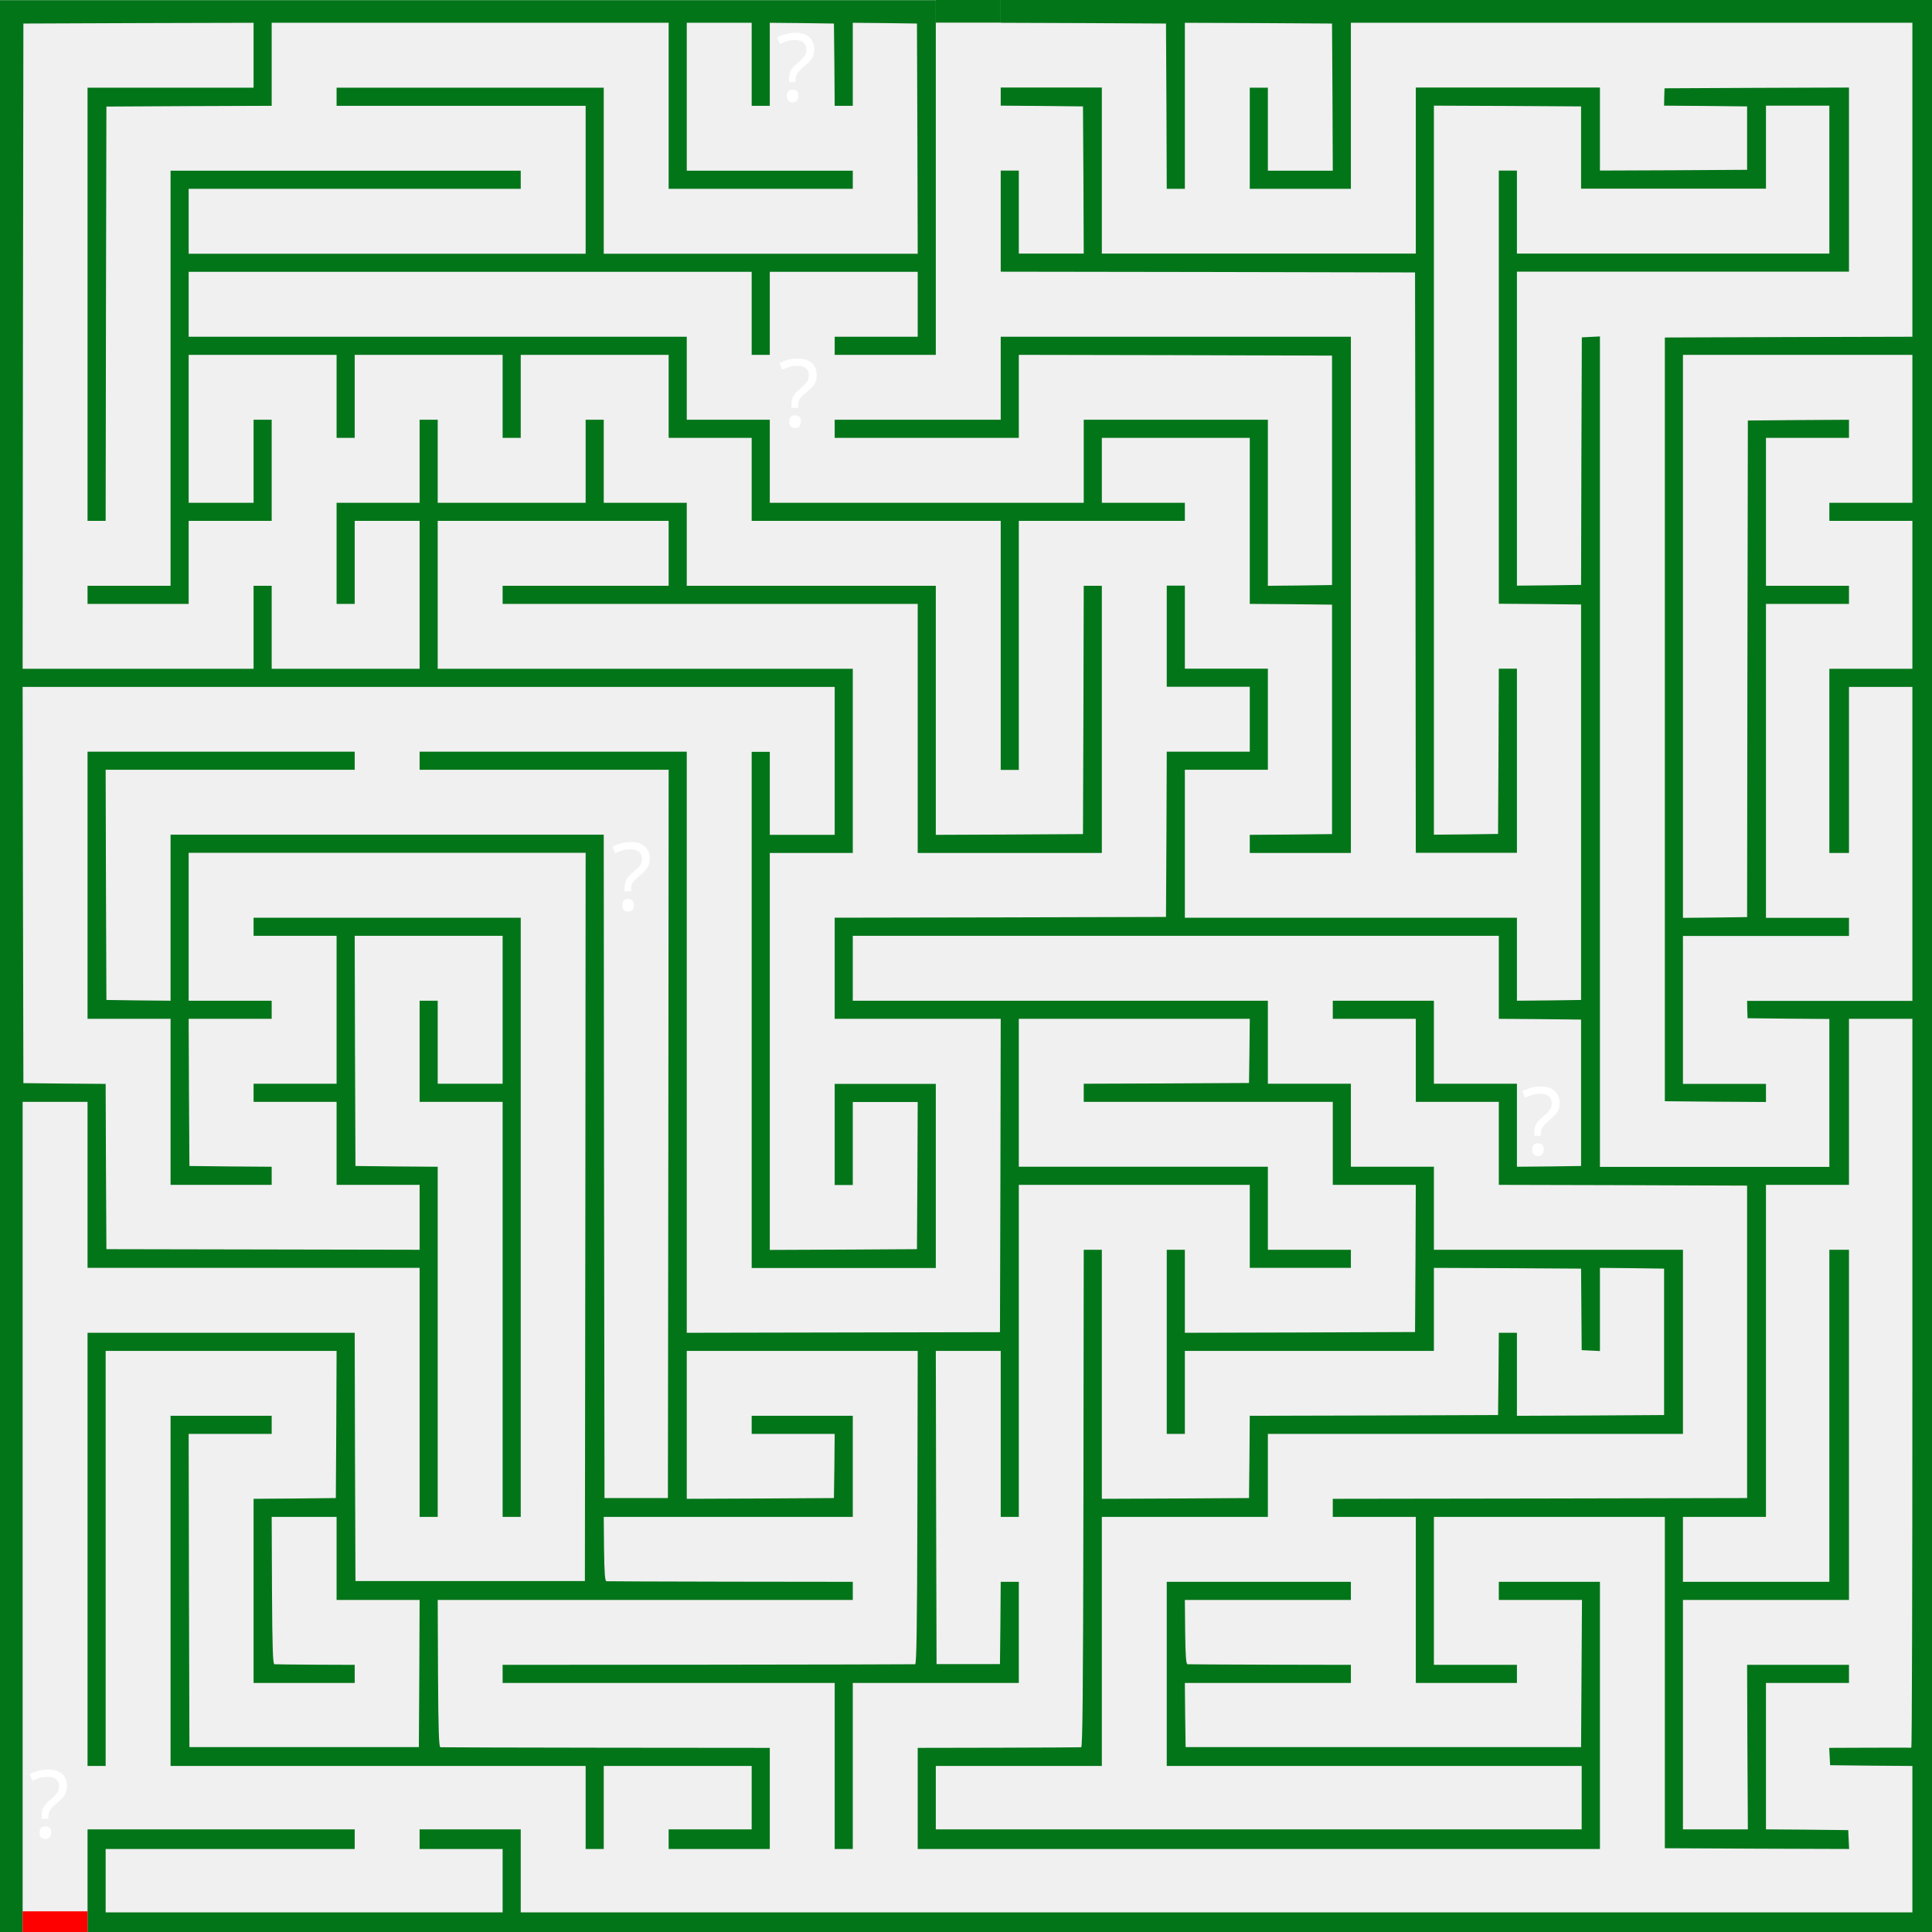
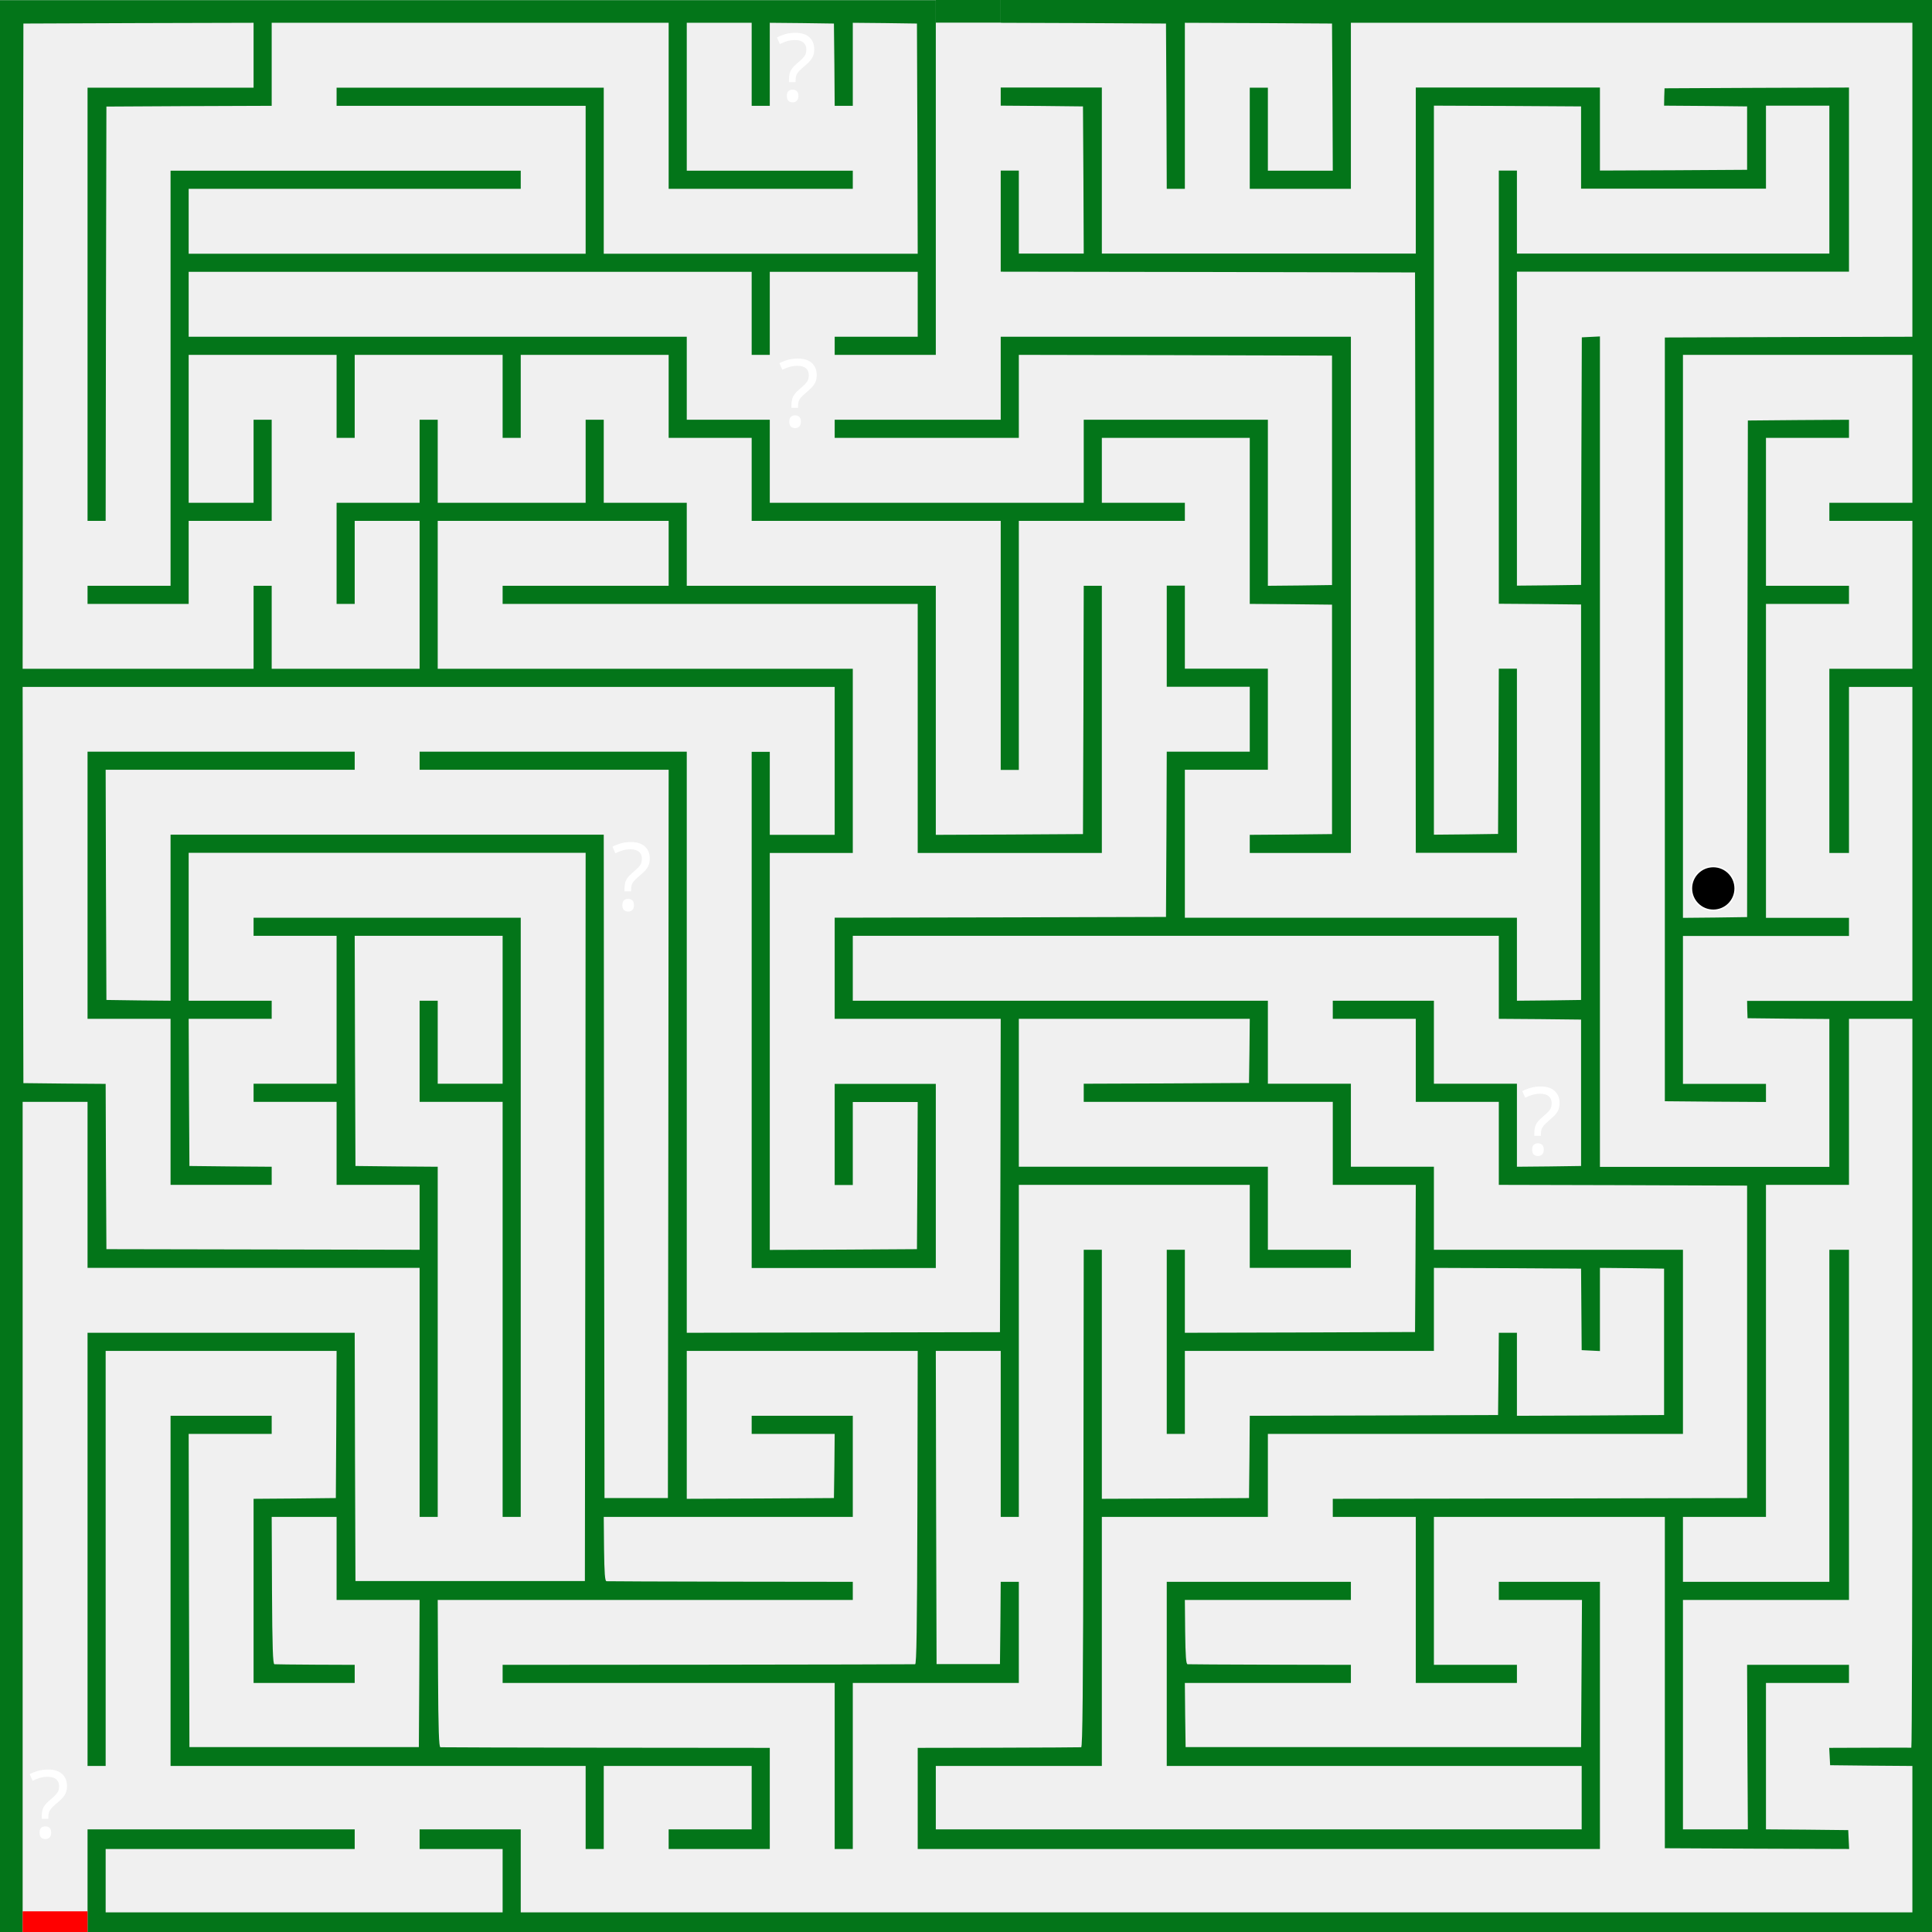
<svg xmlns="http://www.w3.org/2000/svg" version="1.1" id="Layer_1" x="0px" y="0px" viewBox="0 0 1280 1280" style="enable-background:new 0 0 1280 1280;" xml:space="preserve">
  <style type="text/css">
	.st0{fill:#037519;}
	.st1{fill:#FFFFFF;}
	.st2{font-family:'ArialMT';}
	.st3{font-size:62.44px;}
	.st4{fill:#FF0000;}
+ 	.st5{stroke:#FFFFFF;stroke-miterlimit:10;}
</style>
  <path class="st0" d="M0,640v640h15V730h43v110h220v165h12V773l-27.2-0.2l-27.3-0.3l-0.3-76.3L235,620h98v98h-43v-55h-12v67h55v275  h12V608H168v12h55v98h-55v12h55v55h55v43l-103.7-0.2l-103.8-0.2l-0.3-54.7L70,718.1l-27.3-0.2l-27.2-0.3l-0.3-131.3L15,455.1h538v98  h-43v-55h-12v342h122v-122h-67v67h12v-55h43l-0.2,48.7l-0.3,48.8l-48.7,0.3l-48.8,0.2v-263h55v-122H290v-98h153v43H333v12h275v165  h122v-177h-12l-0.2,82.2l-0.3,82.3l-48.7,0.3l-48.8,0.2v-165H455v-55h-55v-55h-12v55h-98v-55h-12v55h-55v67h12v-55h43v98h-98v-55  h-12v55H15l0.2-213.8l0.3-213.7l76.2-0.3l76.3-0.2v43H58v287h12l0.2-137.3l0.3-137.2l54.8-0.3l54.7-0.2v-55h263v110h122v-12H455v-98  h43v55h12v-55l21.3,0.2l21.2,0.3l0.3,27.2l0.2,27.3h12v-55l21.3,0.2l21.2,0.3l0.3,76.2l0.2,76.3H400v-110H223v12h165v98H125v-43h220  v-12H113v275H58v12h67v-55h55v-67h-12v55h-43v-98h98v55h12v-55h98v55h12v-55h98v55h55v55h165v165h12v-165h110v-12h-55v-43h98v110  l27.3,0.2l27.2,0.3v152l-27.2,0.3l-27.3,0.2v12h67v-342H663v55H553v12h122v-55l103.8,0.2l103.7,0.3v152l-21.2,0.3l-21.3,0.2v-110  H718v55H510v-55h-55v-55H125v-43h373v55h12v-55h98v43h-55v12h67V0.1H0V640z" />
-   <path class="st0" d="M663,7.6v7.5l54.8,0.2l54.7,0.3l0.3,54.7l0.2,54.8h12v-110l48.8,0.2l48.7,0.3l0.3,48.7l0.2,48.8h-43v-55h-12v67  h67v-110h372v208l-82,0.2l-82,0.3v506l33.5,0.3l33.5,0.2v-12h-55v-98h110v-12h-55v-208h55v-12h-55v-98h55v-12l-33.5,0.2l-33.5,0.3  l-0.3,164.5l-0.2,164.5l-21.2,0.3l-21.3,0.2v-373h152v98h-55v12h55v98h-55v122h13v-110h42v208h-109.5l0.1,5.7l0.2,5.8l27.1,0.3  l27.1,0.2v98h-152V222.9l-6,0.3l-6,0.3l-0.3,82l-0.2,82l-21.2,0.3L1005,388V180h220V58l-61.1,0.2l-61.1,0.3l-0.2,5.7l-0.1,5.8  l27.5,0.2l27.5,0.3v42l-48.7,0.3L1060,113V58H938v110H730V58h-67v12l27.3,0.2l27.2,0.3l0.3,48.7L718,168h-43v-55h-12v67l137.3,0.2  l137.2,0.3l0.3,192.2L938,565h67V443h-12l-0.2,54.7l-0.3,54.8l-21.2,0.3L950,553V70l48.8,0.2l48.7,0.3V125H1170V70h42v98h-207v-55  h-12v287l27.3,0.2l27.2,0.3v262l-21.2,0.3L1005,663v-55H785v-98h55v-67h-55v-55h-12v67h55v43h-55l-0.2,54.7l-0.3,54.8l-109.7,0.3  L553,608v67h110l-0.2,103.8l-0.3,103.8l-103.7,0.2L455,883V498H278v12h165l-0.2,241.2l-0.3,241.3h-42l-0.3-219.7L400,553H113v110  l-21.2-0.2l-21.3-0.3l-0.3-76.3L70,510h165v-12H58v177h55v110h67v-12l-27.2-0.2l-27.3-0.3l-0.3-48.8L125,675h55v-12h-55v-98h263  l-0.2,241.2l-0.3,241.3h-152l-0.3-82.3L235,883H58v287h12V895h153l-0.2,48.7l-0.3,48.8l-27.2,0.3L168,993v122h67v-12l-26-0.1  c-14.3-0.1-26.6-0.2-27.2-0.3c-1-0.1-1.4-10.7-1.6-48.9L180,1005h43v55h55l-0.2,48.7l-0.3,48.8h-152l-0.3-103.8L125,950h55v-12h-67  v232h275v55h12v-55h98v42h-55v13h67v-67l-108.5-0.1c-59.7-0.1-109.1-0.2-109.7-0.3c-1-0.1-1.4-10.7-1.6-48.9L290,1060h275v-12  l-81-0.1c-44.5-0.1-81.6-0.2-82.2-0.3c-1-0.1-1.4-5.2-1.6-21.3L400,1005h165v-67h-67v12h55l-0.2,21.3l-0.3,21.2l-48.7,0.3L455,993  v-98h153l-0.2,103.7c-0.2,82.2-0.6,103.8-1.5,103.9c-0.7,0.1-62.5,0.2-137.3,0.3l-136,0.1v12h220v110h12v-110h110v-67h-12l-0.2,27.3  l-0.3,27.2h-42l-0.3-103.8L620,895h43v110h12V785h153v55h67v-12h-55v-55H675v-98h153l-0.2,21.2l-0.3,21.3l-54.7,0.3L718,718v12h165  v55h55l-0.2,48.7l-0.3,48.8l-76.2,0.3L785,883v-55h-12v122h12v-55h165v-55l48.8,0.2l48.7,0.3l0.2,27l0.2,27l6,0.3l6.1,0.3V840  l21.3,0.2l21.2,0.3v97l-48.7,0.3L1005,938v-55h-12l-0.2,27.2l-0.3,27.3l-82.2,0.3L828,938l-0.2,27.3l-0.3,27.2l-48.7,0.3L730,993  V828h-12l-0.2,164.7c-0.2,131-0.6,164.8-1.5,164.9c-0.7,0.1-25.4,0.2-54.8,0.3L608,1158v67h452v-177h-67v12h55.1l-0.3,48.7  l-0.3,48.8h-262l-0.3-21.3L785,1115h110v-12l-53.5-0.1c-29.4-0.1-54.1-0.2-54.7-0.3c-1-0.1-1.4-5.2-1.6-21.4L785,1060h110v-12H773  v122h274.9v42H620v-42h110v-165h110v-55h275V828H950v-55h-55v-55h-55v-55H565v-43h428v55l27.3,0.2l27.2,0.3v97l-21.2,0.3L1005,773  v-55h-55v-55h-67v12h55v55h55v55l82.3,0.2l82.2,0.3v207l-137.2,0.3L883,993v12h55v110h67v-12h-55v-98h153v219.5l61,0.3l61.1,0.2  l-0.3-6.2l-0.3-6.3l-27.2-0.3l-27.3-0.2v-97h55v-12h-67.5l0.2,54.5l0.3,54.5h-43v-152h110V828h-13v220h-97v-43h55V785h55V675h42  v241.5c0,132.8-0.3,241.4-0.7,241.4s-12.9-0.1-27.6,0l-26.8,0.1l0.3,5.7l0.3,5.8l27.3,0.3l27.2,0.2v97H345v-55h-67v13h55v42H70v-42  h165v-13H58v68h1222V0H663L663,7.6L663,7.6z" />
+   <path class="st0" d="M663,7.6v7.5l54.8,0.2l54.7,0.3l0.3,54.7l0.2,54.8h12v-110l48.8,0.2l48.7,0.3l0.3,48.7l0.2,48.8h-43v-55h-12v67  h67v-110h372v208l-82,0.2l-82,0.3v506l33.5,0.3l33.5,0.2v-12h-55v-98h110v-12h-55v-208h55v-12h-55v-98h55v-12l-33.5,0.2l-33.5,0.3  l-0.3,164.5l-0.2,164.5l-21.2,0.3l-21.3,0.2v-373h152v98h-55v12h55v98h-55v122h13v-110h42v208h-109.5l0.1,5.7l0.2,5.8l27.1,0.3  l27.1,0.2v98h-152V222.9l-6,0.3l-6,0.3l-0.3,82l-0.2,82l-21.2,0.3L1005,388V180h220V58l-61.1,0.2l-61.1,0.3l-0.2,5.7l-0.1,5.8  l27.5,0.2l27.5,0.3v42l-48.7,0.3L1060,113V58H938v110H730V58h-67v12l27.3,0.2l27.2,0.3l0.3,48.7L718,168h-43v-55h-12v67l137.3,0.2  l137.2,0.3l0.3,192.2L938,565h67V443h-12l-0.2,54.7l-0.3,54.8l-21.2,0.3L950,553V70l48.8,0.2l48.7,0.3V125H1170V70h42v98h-207v-55  h-12v287l27.3,0.2l27.2,0.3v262l-21.2,0.3L1005,663v-55H785v-98h55v-67h-55v-55h-12v67h55v43h-55l-0.2,54.7l-0.3,54.8l-109.7,0.3  L553,608v67h110l-0.2,103.8l-0.3,103.8l-103.7,0.2L455,883V498H278v12h165l-0.2,241.2l-0.3,241.3h-42l-0.3-219.7L400,553H113v110  l-21.2-0.2l-21.3-0.3l-0.3-76.3L70,510h165v-12H58v177h55v110h67v-12l-27.2-0.2l-27.3-0.3l-0.3-48.8L125,675h55v-12h-55v-98h263  l-0.2,241.2l-0.3,241.3h-152l-0.3-82.3L235,883H58v287h12V895h153l-0.2,48.7l-0.3,48.8l-27.2,0.3L168,993v122h67v-12l-26-0.1  c-14.3-0.1-26.6-0.2-27.2-0.3c-1-0.1-1.4-10.7-1.6-48.9L180,1005h43v55h55l-0.2,48.7l-0.3,48.8h-152l-0.3-103.8L125,950h55v-12h-67  v232h275v55h12v-55h98v42h-55v13h67v-67l-108.5-0.1c-59.7-0.1-109.1-0.2-109.7-0.3c-1-0.1-1.4-10.7-1.6-48.9L290,1060h275v-12  l-81-0.1c-44.5-0.1-81.6-0.2-82.2-0.3c-1-0.1-1.4-5.2-1.6-21.3L400,1005h165v-67h-67v12h55l-0.2,21.3l-0.3,21.2l-48.7,0.3L455,993  v-98h153l-0.2,103.7c-0.2,82.2-0.6,103.8-1.5,103.9c-0.7,0.1-62.5,0.2-137.3,0.3l-136,0.1v12h220v110h12v-110h110v-67h-12l-0.2,27.3  l-0.3,27.2h-42l-0.3-103.8L620,895h43v110h12V785h153v55h67v-12h-55v-55H675v-98h153l-0.2,21.2l-0.3,21.3l-54.7,0.3L718,718v12h165  v55h55l-0.2,48.7l-0.3,48.8l-76.2,0.3L785,883v-55h-12v122h12v-55h165v-55l48.8,0.2l48.7,0.3l0.2,27l0.2,27l6,0.3l6.1,0.3V840  l21.3,0.2l21.2,0.3v97l-48.7,0.3L1005,938v-55h-12l-0.2,27.2l-0.3,27.3l-82.2,0.3L828,938l-0.2,27.3l-0.3,27.2l-48.7,0.3L730,993  V828h-12l-0.2,164.7c-0.2,131-0.6,164.8-1.5,164.9c-0.7,0.1-25.4,0.2-54.8,0.3L608,1158v67h452v-177h-67v12h55.1l-0.3,48.7  l-0.3,48.8h-262l-0.3-21.3L785,1115h110v-12l-53.5-0.1c-29.4-0.1-54.1-0.2-54.7-0.3c-1-0.1-1.4-5.2-1.6-21.4L785,1060h110v-12H773  v122h274.9v42H620v-42h110v-165h110v-55h275V828H950v-55h-55v-55h-55v-55H565v-43h428v55l27.3,0.2l27.2,0.3v97l-21.2,0.3L1005,773  v-55h-55v-55h-67v12h55v55h55v55l82.3,0.2l82.2,0.3v207l-137.2,0.3L883,993v12h55v110h67v-12h-55v-98h153v219.5l61,0.3l61.1,0.2  l-0.3-6.2l-0.3-6.3l-27.2-0.3l-27.3-0.2v-97h55v-12h-67.5l0.2,54.5l0.3,54.5h-43v-152h110V828h-13v220h-97v-43h55V785h55V675h42  v241.5c0,132.8-0.3,241.4-0.7,241.4s-12.9-0.1-27.6,0l-26.8,0.1l0.3,5.7l0.3,5.8l27.3,0.3l27.2,0.2v97H345v-55h-67v13h55v42H70v-42  h165v-13H58v68h1222V0H663V7.6L663,7.6z" />
  <rect x="620" class="st0" width="43" height="15" />
  <text transform="matrix(1 0 0 1 1007.787 765.0416)" class="st1 st2 st3">?</text>
  <text transform="matrix(1 0 0 1 18.91 1217.57)" class="st1 st2 st3">?</text>
  <text transform="matrix(1 0 0 1 515.62 282.75)" class="st1 st2 st3">?</text>
  <text transform="matrix(1 0 0 1 513.9852 66.9409)" class="st1 st2 st3">?</text>
  <text transform="matrix(1 0 0 1 405.0247 603.0778)" class="st1 st2 st3">?</text>
  <rect x="15" y="1266.3" class="st4" width="43" height="13.7" />
+   <circle class="st5" cx="1135.1" cy="588.6" r="14.5" />
</svg>
